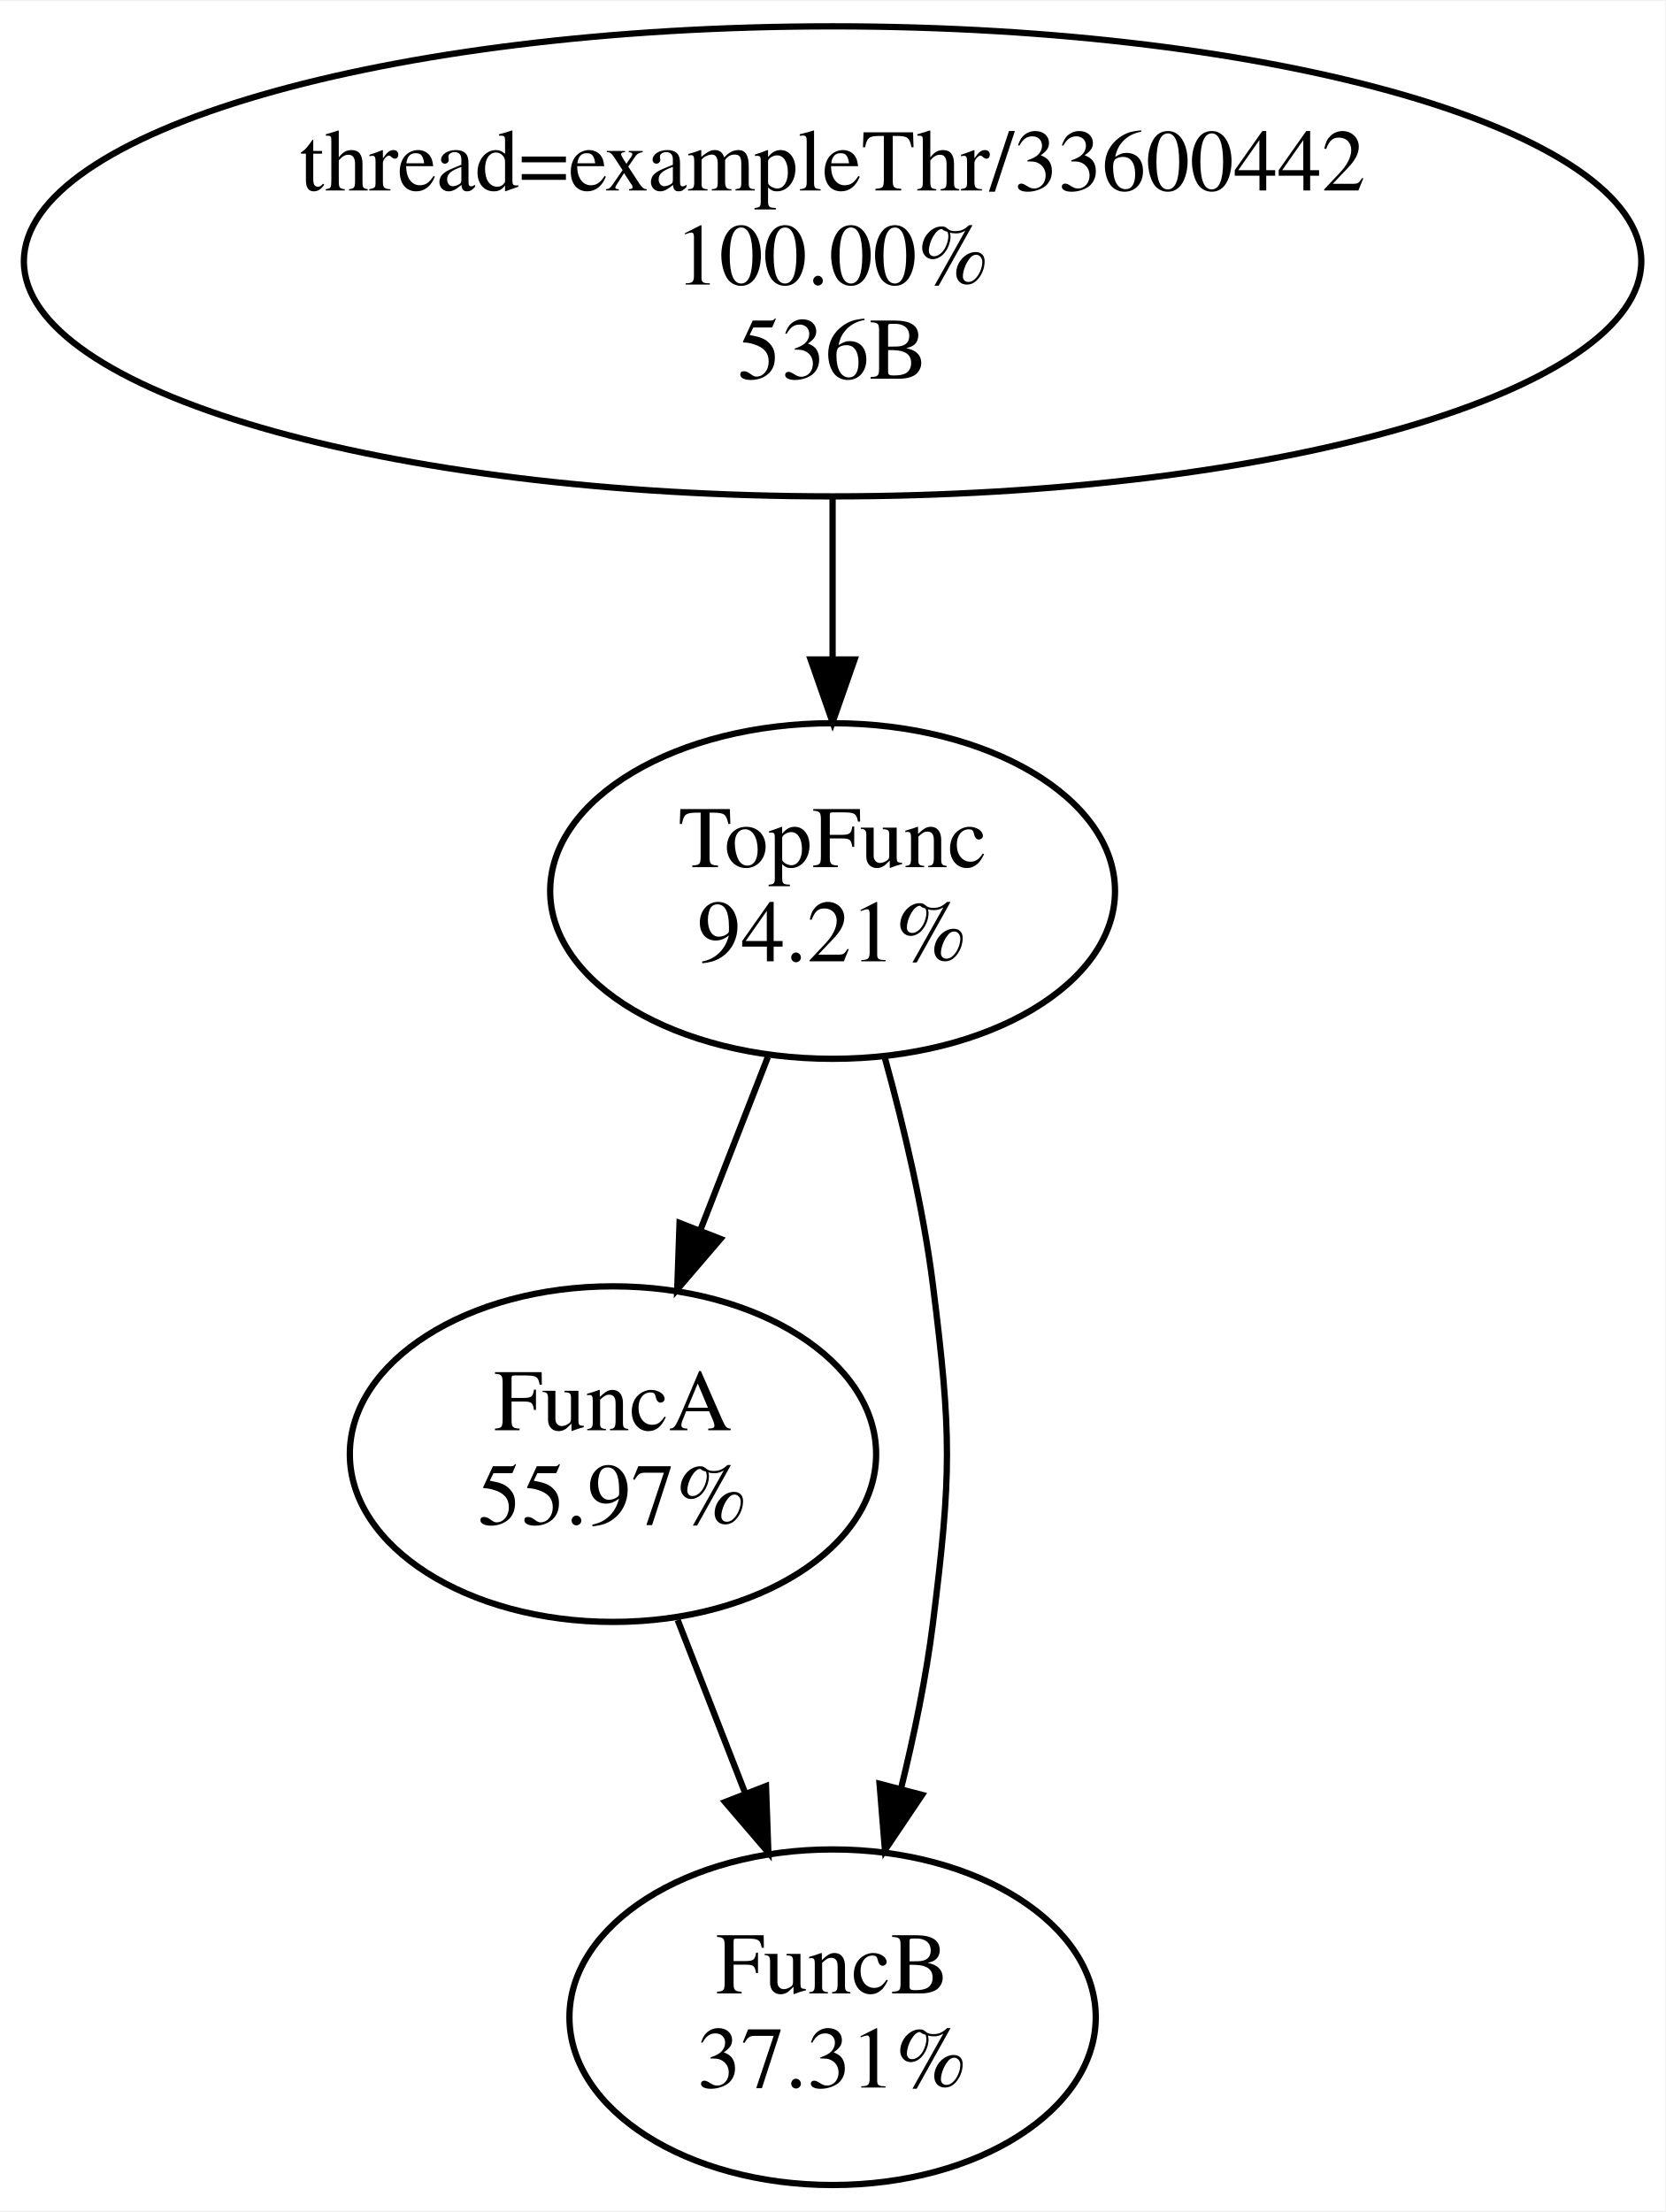
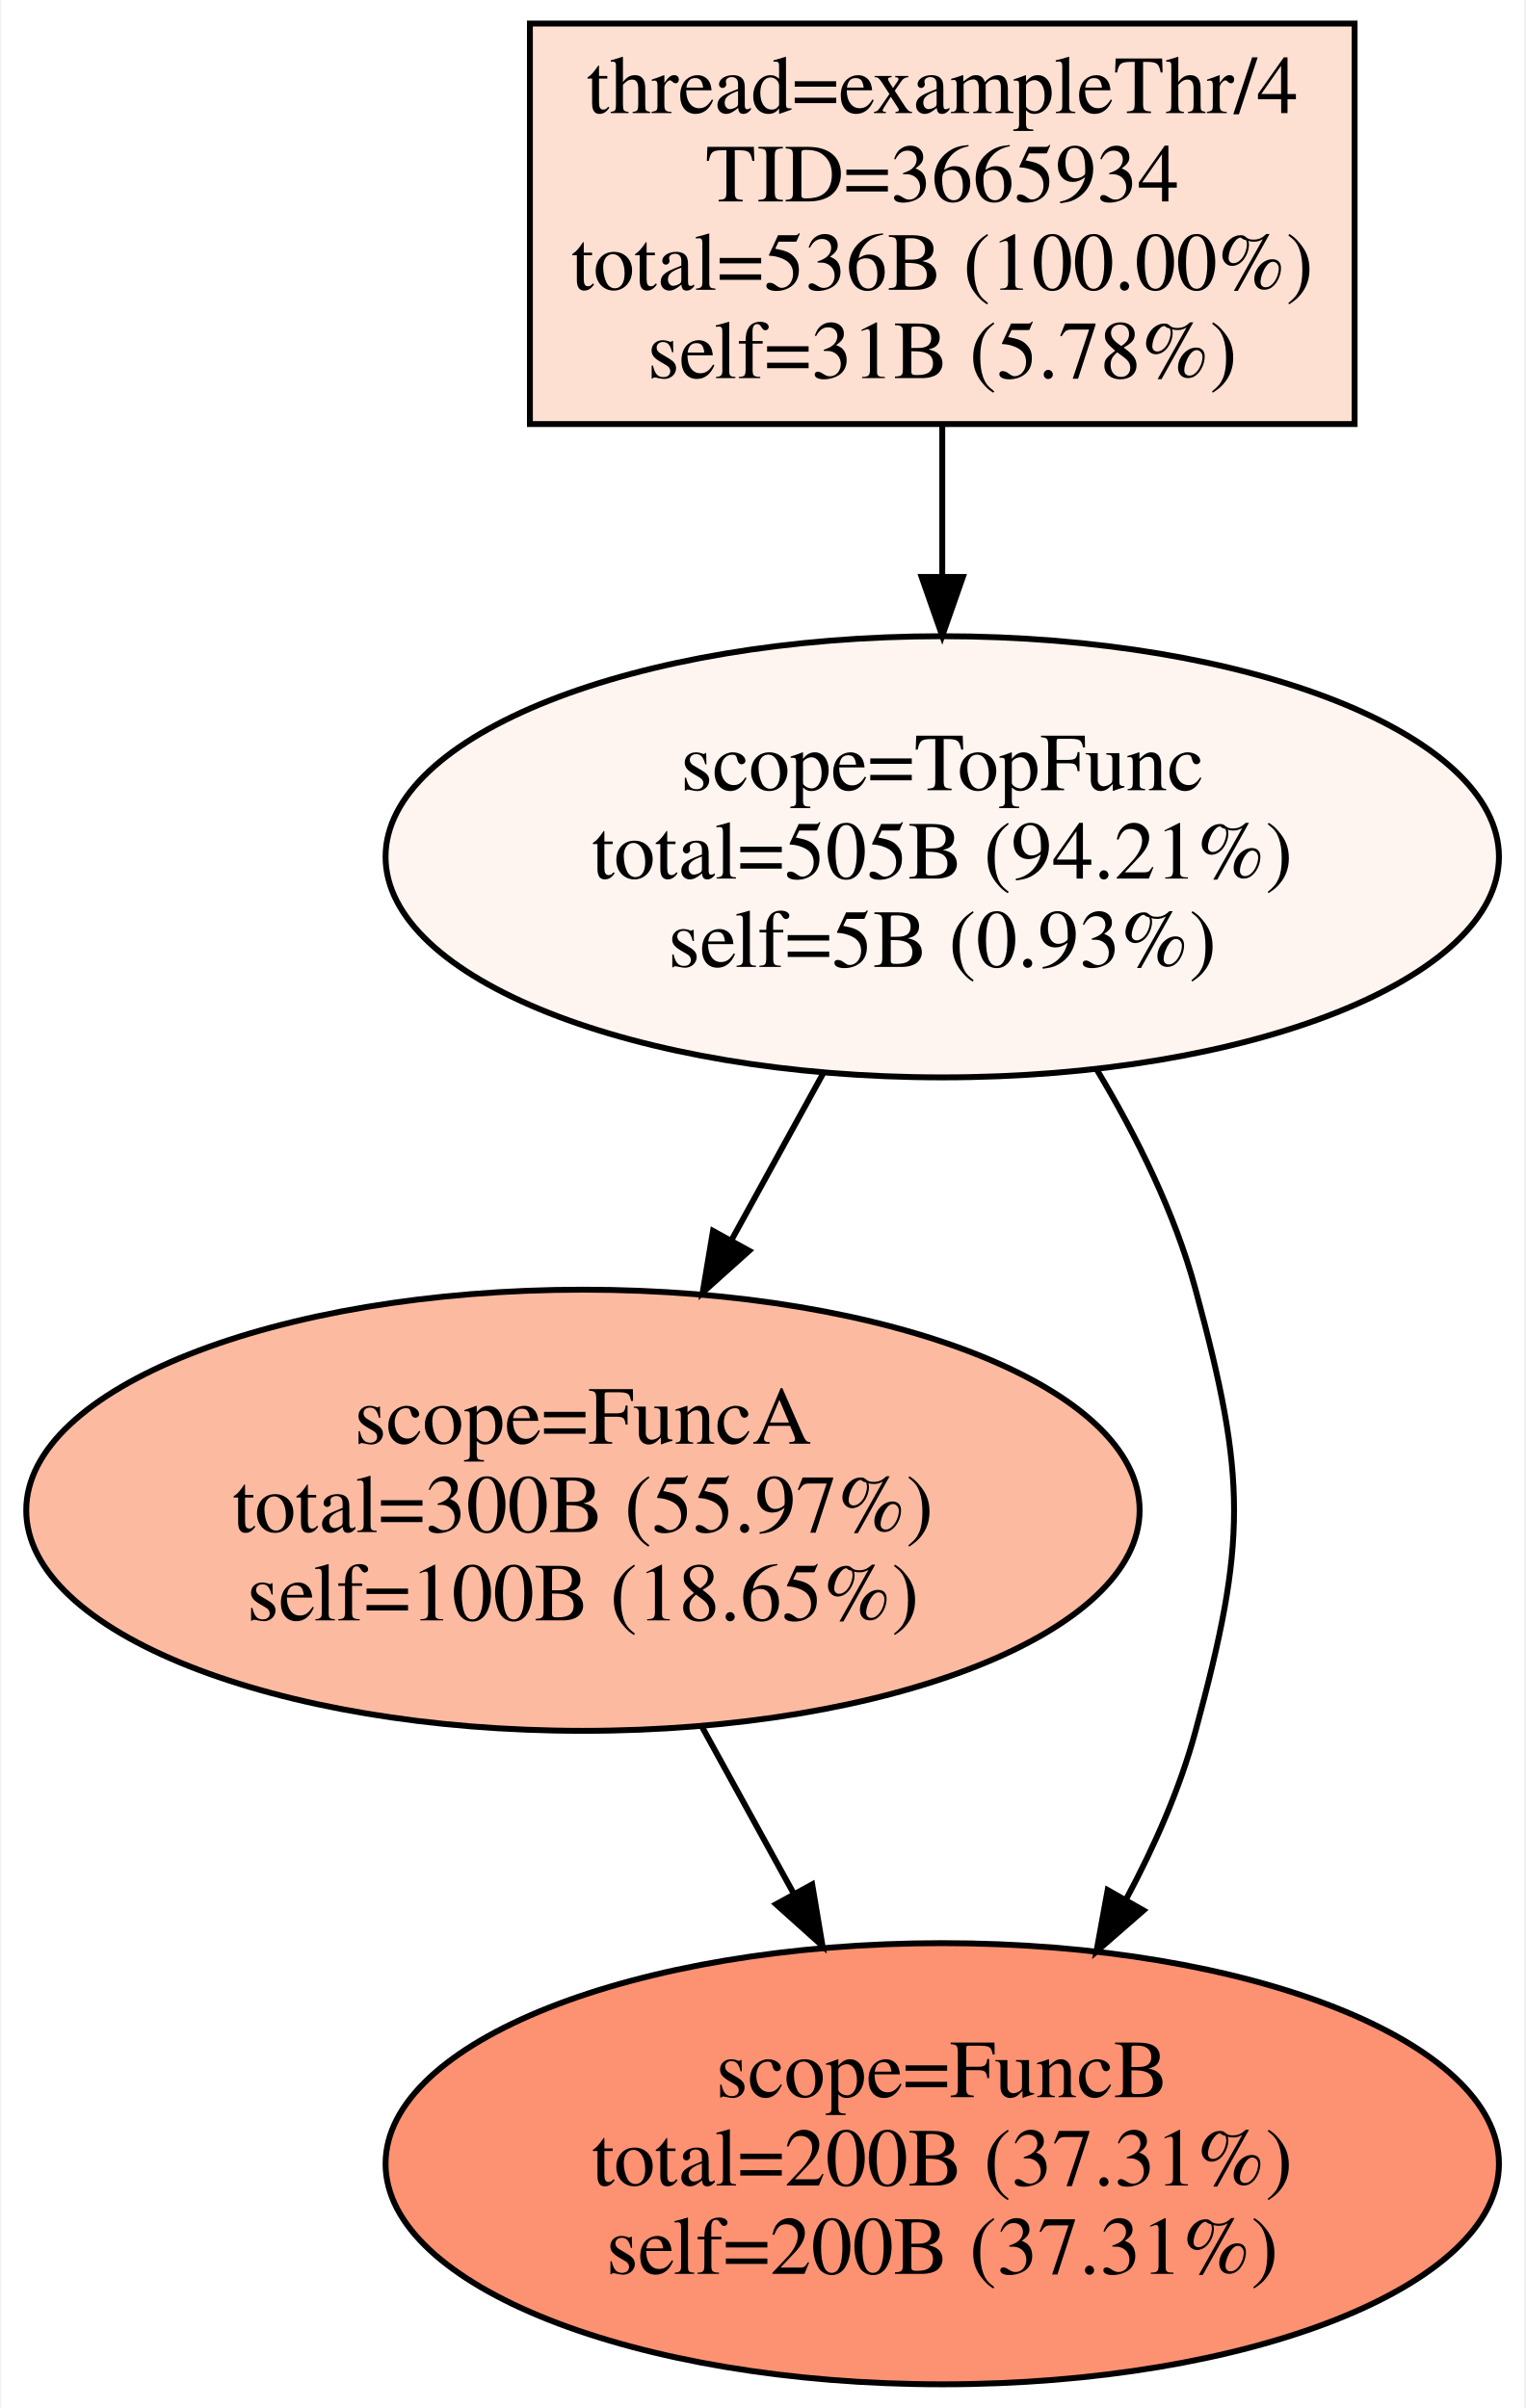
- <svg xmlns="http://www.w3.org/2000/svg" width="265pt" height="352pt" viewBox="0.00 0.00 265.39 352.17">
-   <g id="page0,1_graph0" class="graph" transform="scale(1 1) rotate(0) translate(4 348.1737)">
-     <polygon fill="#ffffff" stroke="transparent" points="-4,4 -4,-348.174 261.387,-348.174 261.387,4 -4,4" />
+ <svg xmlns="http://www.w3.org/2000/svg" width="259pt" height="409pt" viewBox="0.00 0.00 258.50 408.86">
+   <g id="page0,1_graph0" class="graph" transform="scale(1 1) rotate(0) translate(4 404.86)">
+     <polygon fill="#ffffff" stroke="transparent" points="-4,4 -4,-404.86 254.505,-404.86 254.505,4 -4,4" />
    <g id="node1" class="node">
-       <ellipse fill="none" stroke="#000000" cx="128.693" cy="-306.697" rx="128.887" ry="37.453" />
-       <text text-anchor="middle" x="128.693" y="-317.997" font-family="Times,serif" font-size="14.00" fill="#000000">thread=exampleThr/33600442</text>
-       <text text-anchor="middle" x="128.693" y="-302.997" font-family="Times,serif" font-size="14.00" fill="#000000">100.00%</text>
-       <text text-anchor="middle" x="128.693" y="-287.997" font-family="Times,serif" font-size="14.00" fill="#000000">536B</text>
+       <polygon fill="#fee0d2" stroke="#000000" points="225.752,-400.86 85.752,-400.86 85.752,-332.86 225.752,-332.86 225.752,-400.86" />
+       <text text-anchor="middle" x="155.752" y="-385.66" font-family="Times,serif" font-size="14.00" fill="#000000">thread=exampleThr/4</text>
+       <text text-anchor="middle" x="155.752" y="-370.66" font-family="Times,serif" font-size="14.00" fill="#000000">TID=3665934</text>
+       <text text-anchor="middle" x="155.752" y="-355.66" font-family="Times,serif" font-size="14.00" fill="#000000">total=536B (100.00%)</text>
+       <text text-anchor="middle" x="155.752" y="-340.66" font-family="Times,serif" font-size="14.00" fill="#000000">self=31B (5.78%)</text>
    </g>
    <g id="node2" class="node">
-       <ellipse fill="none" stroke="#000000" cx="128.693" cy="-206.35" rx="45.011" ry="26.741" />
-       <text text-anchor="middle" x="128.693" y="-210.15" font-family="Times,serif" font-size="14.00" fill="#000000">TopFunc</text>
-       <text text-anchor="middle" x="128.693" y="-195.15" font-family="Times,serif" font-size="14.00" fill="#000000">94.21%</text>
+       <ellipse fill="#fff5f0" stroke="#000000" cx="155.752" cy="-259.383" rx="94.505" ry="37.453" />
+       <text text-anchor="middle" x="155.752" y="-270.683" font-family="Times,serif" font-size="14.00" fill="#000000">scope=TopFunc</text>
+       <text text-anchor="middle" x="155.752" y="-255.683" font-family="Times,serif" font-size="14.00" fill="#000000">total=505B (94.21%)</text>
+       <text text-anchor="middle" x="155.752" y="-240.683" font-family="Times,serif" font-size="14.00" fill="#000000">self=5B (0.93%)</text>
    </g>
    <g id="edge1" class="edge">
-       <path fill="none" stroke="#000000" d="M128.693,-269.046C128.693,-260.678 128.693,-251.814 128.693,-243.467" />
-       <polygon fill="#000000" stroke="#000000" points="132.194,-243.249 128.693,-233.249 125.194,-243.249 132.194,-243.249" />
+       <path fill="none" stroke="#000000" d="M155.752,-332.854C155.752,-324.632 155.752,-315.695 155.752,-306.976" />
+       <polygon fill="#000000" stroke="#000000" points="159.252,-306.898 155.752,-296.898 152.252,-306.898 159.252,-306.898" />
    </g>
    <g id="node3" class="node">
-       <ellipse fill="none" stroke="#000000" cx="93.693" cy="-116.61" rx="41.94" ry="26.741" />
-       <text text-anchor="middle" x="93.693" y="-120.41" font-family="Times,serif" font-size="14.00" fill="#000000">FuncA</text>
-       <text text-anchor="middle" x="93.693" y="-105.41" font-family="Times,serif" font-size="14.00" fill="#000000">55.97%</text>
+       <ellipse fill="#fcbba1" stroke="#000000" cx="94.752" cy="-148.43" rx="94.505" ry="37.453" />
+       <text text-anchor="middle" x="94.752" y="-159.73" font-family="Times,serif" font-size="14.00" fill="#000000">scope=FuncA</text>
+       <text text-anchor="middle" x="94.752" y="-144.73" font-family="Times,serif" font-size="14.00" fill="#000000">total=300B (55.97%)</text>
+       <text text-anchor="middle" x="94.752" y="-129.73" font-family="Times,serif" font-size="14.00" fill="#000000">self=100B (18.65%)</text>
    </g>
    <g id="edge2" class="edge">
-       <path fill="none" stroke="#000000" d="M118.382,-179.911C114.999,-171.239 111.183,-161.455 107.581,-152.218" />
-       <polygon fill="#000000" stroke="#000000" points="110.826,-150.906 103.932,-142.861 104.304,-153.449 110.826,-150.906" />
+       <path fill="none" stroke="#000000" d="M135.61,-222.745C130.613,-213.657 125.195,-203.803 119.989,-194.333" />
+       <polygon fill="#000000" stroke="#000000" points="122.967,-192.485 115.082,-185.408 116.833,-195.858 122.967,-192.485" />
    </g>
    <g id="node4" class="node">
-       <ellipse fill="none" stroke="#000000" cx="128.693" cy="-26.87" rx="41.94" ry="26.741" />
-       <text text-anchor="middle" x="128.693" y="-30.67" font-family="Times,serif" font-size="14.00" fill="#000000">FuncB</text>
-       <text text-anchor="middle" x="128.693" y="-15.67" font-family="Times,serif" font-size="14.00" fill="#000000">37.31%</text>
+       <ellipse fill="#fc9272" stroke="#000000" cx="155.752" cy="-37.477" rx="94.505" ry="37.453" />
+       <text text-anchor="middle" x="155.752" y="-48.777" font-family="Times,serif" font-size="14.00" fill="#000000">scope=FuncB</text>
+       <text text-anchor="middle" x="155.752" y="-33.777" font-family="Times,serif" font-size="14.00" fill="#000000">total=200B (37.31%)</text>
+       <text text-anchor="middle" x="155.752" y="-18.777" font-family="Times,serif" font-size="14.00" fill="#000000">self=200B (37.31%)</text>
    </g>
    <g id="edge3" class="edge">
-       <path fill="none" stroke="#000000" d="M137.037,-179.71C140.098,-168.625 143.182,-155.55 144.693,-143.48 147.662,-119.781 147.662,-113.439 144.693,-89.74 143.607,-81.065 141.708,-71.871 139.59,-63.269" />
-       <polygon fill="#000000" stroke="#000000" points="142.954,-62.3 137.037,-53.511 136.182,-64.071 142.954,-62.3" />
+       <path fill="none" stroke="#000000" d="M181.929,-223.337C188.782,-211.925 195.233,-198.888 198.752,-185.907 207.469,-153.755 207.469,-143.105 198.752,-110.953 196.113,-101.217 191.824,-91.45 186.954,-82.36" />
+       <polygon fill="#000000" stroke="#000000" points="189.914,-80.486 181.929,-73.523 183.829,-83.946 189.914,-80.486" />
    </g>
    <g id="edge4" class="edge">
-       <path fill="none" stroke="#000000" d="M104.005,-90.171C107.388,-81.499 111.203,-71.715 114.806,-62.478" />
-       <polygon fill="#000000" stroke="#000000" points="118.082,-63.709 118.455,-53.121 111.561,-61.165 118.082,-63.709" />
+       <path fill="none" stroke="#000000" d="M114.895,-111.792C119.892,-102.704 125.309,-92.85 130.516,-83.38" />
+       <polygon fill="#000000" stroke="#000000" points="133.672,-84.904 135.422,-74.455 127.537,-81.532 133.672,-84.904" />
    </g>
  </g>
</svg>
